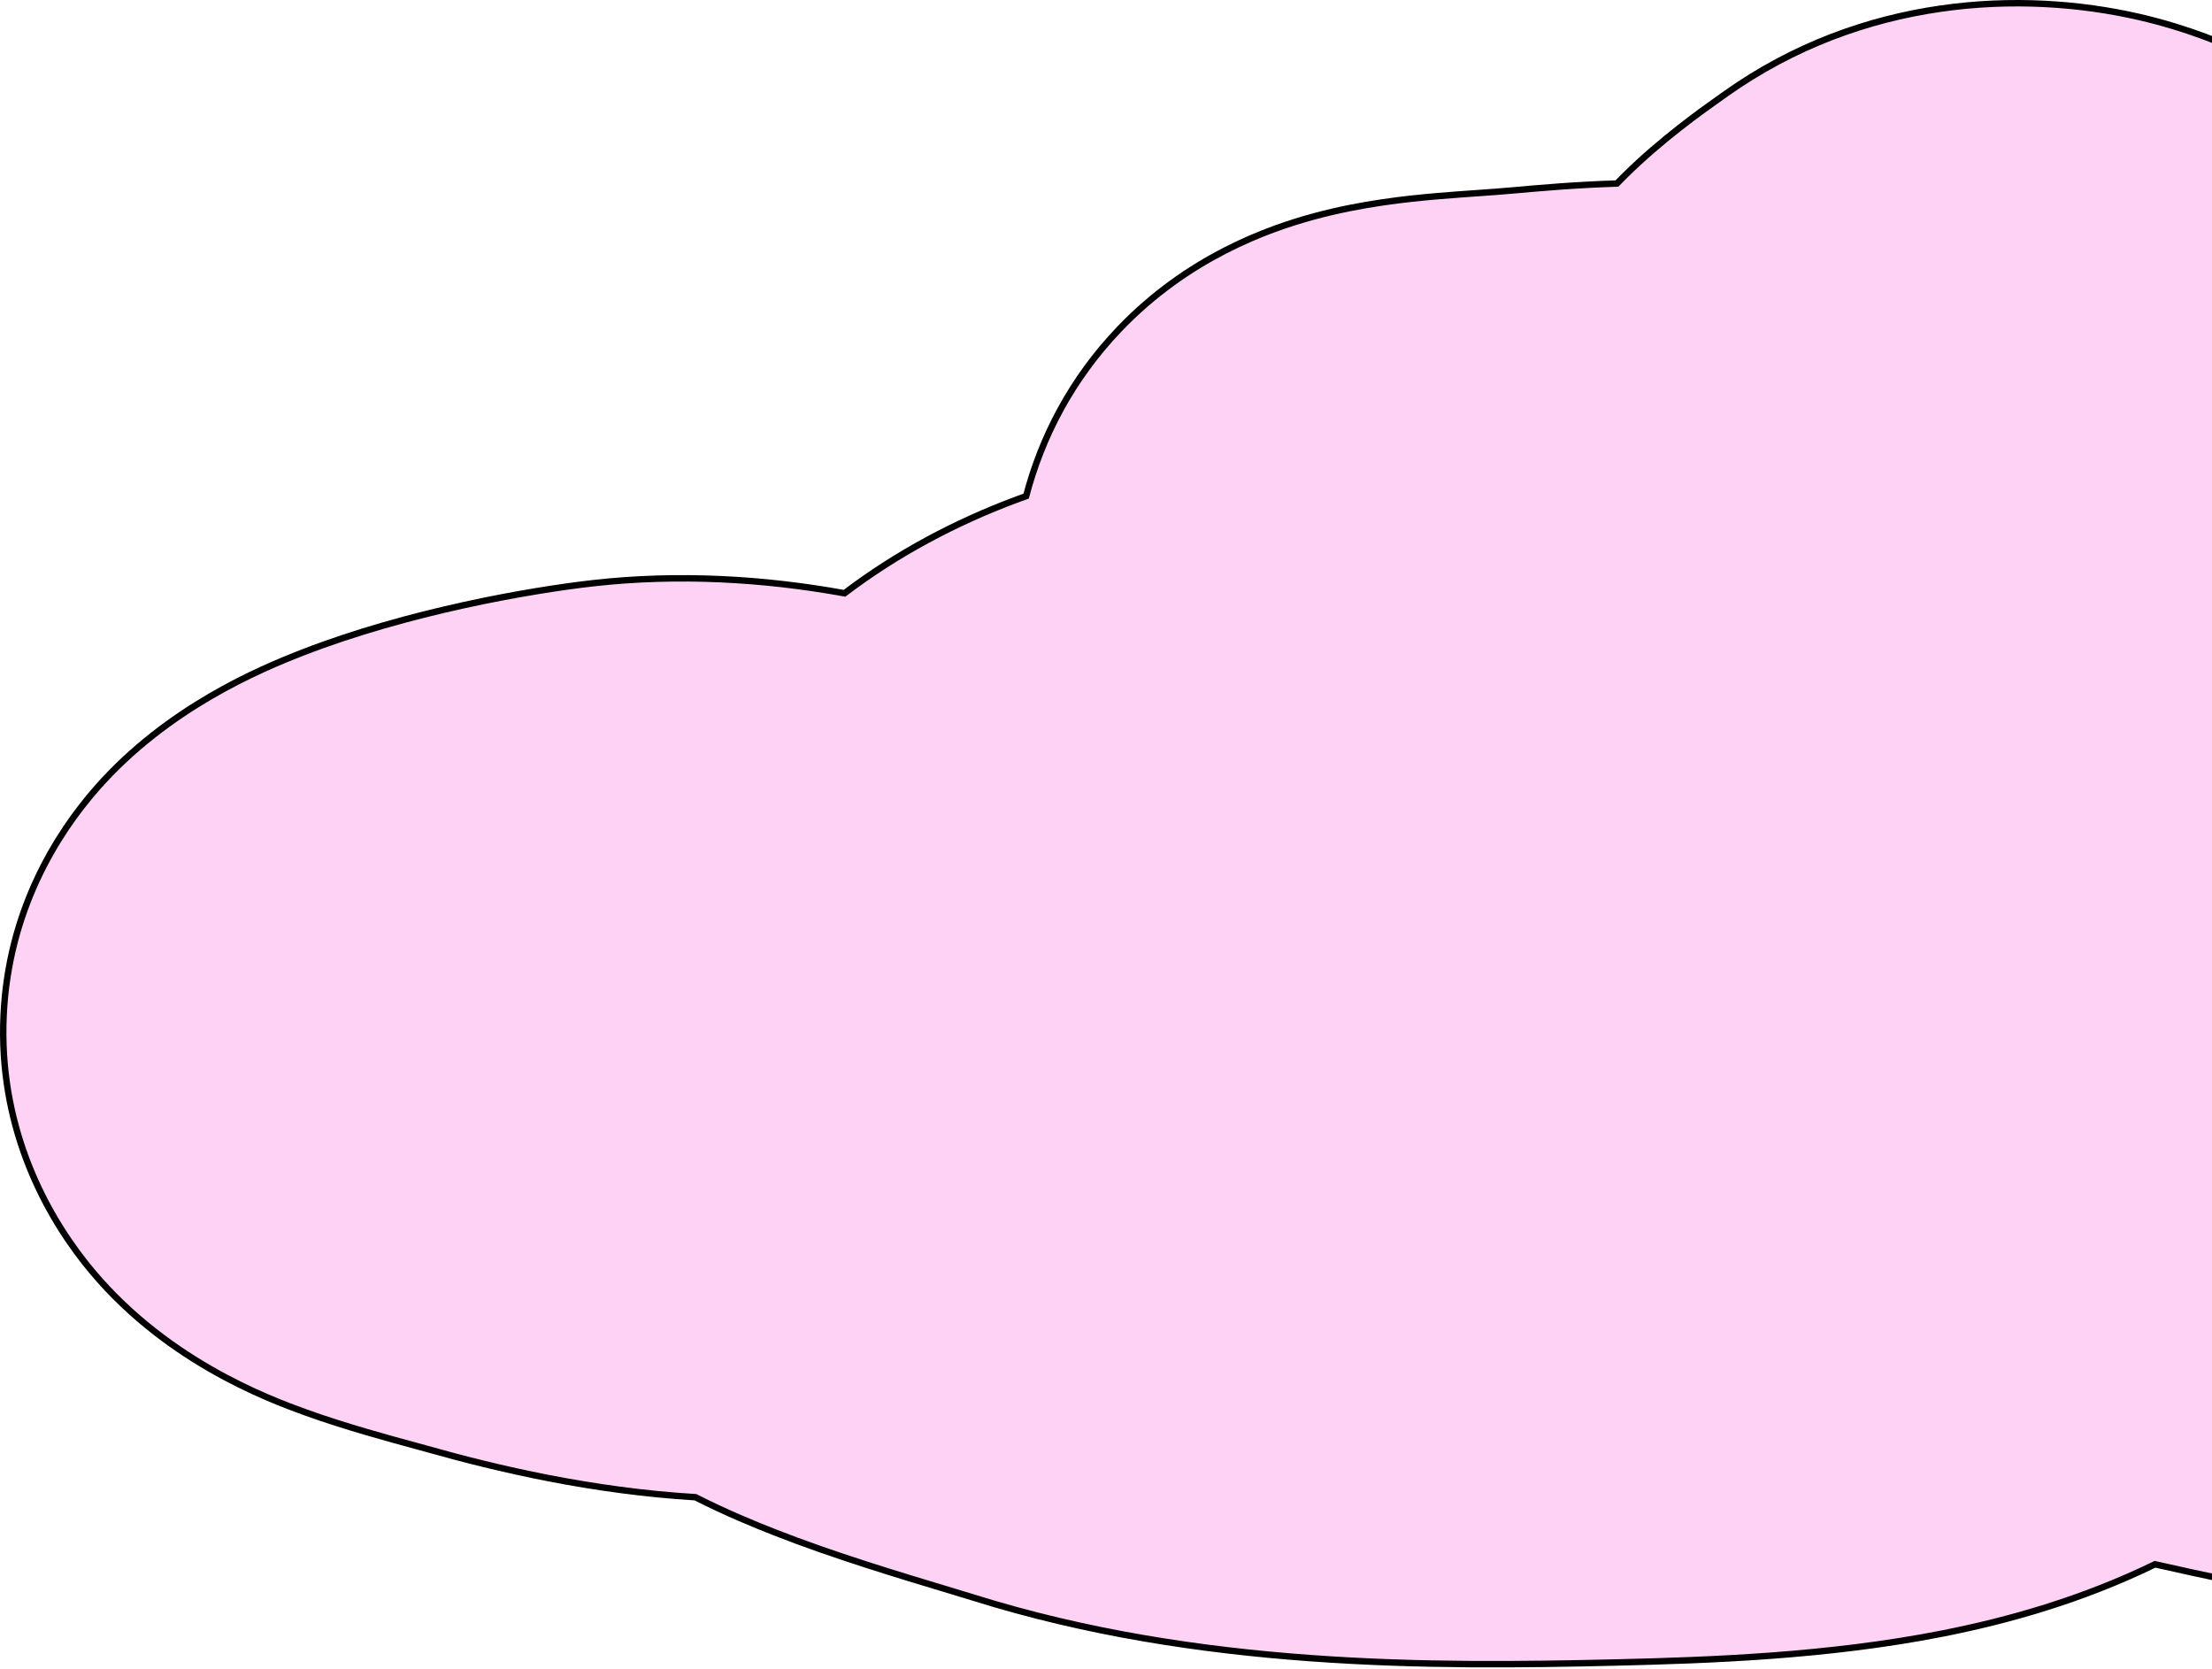
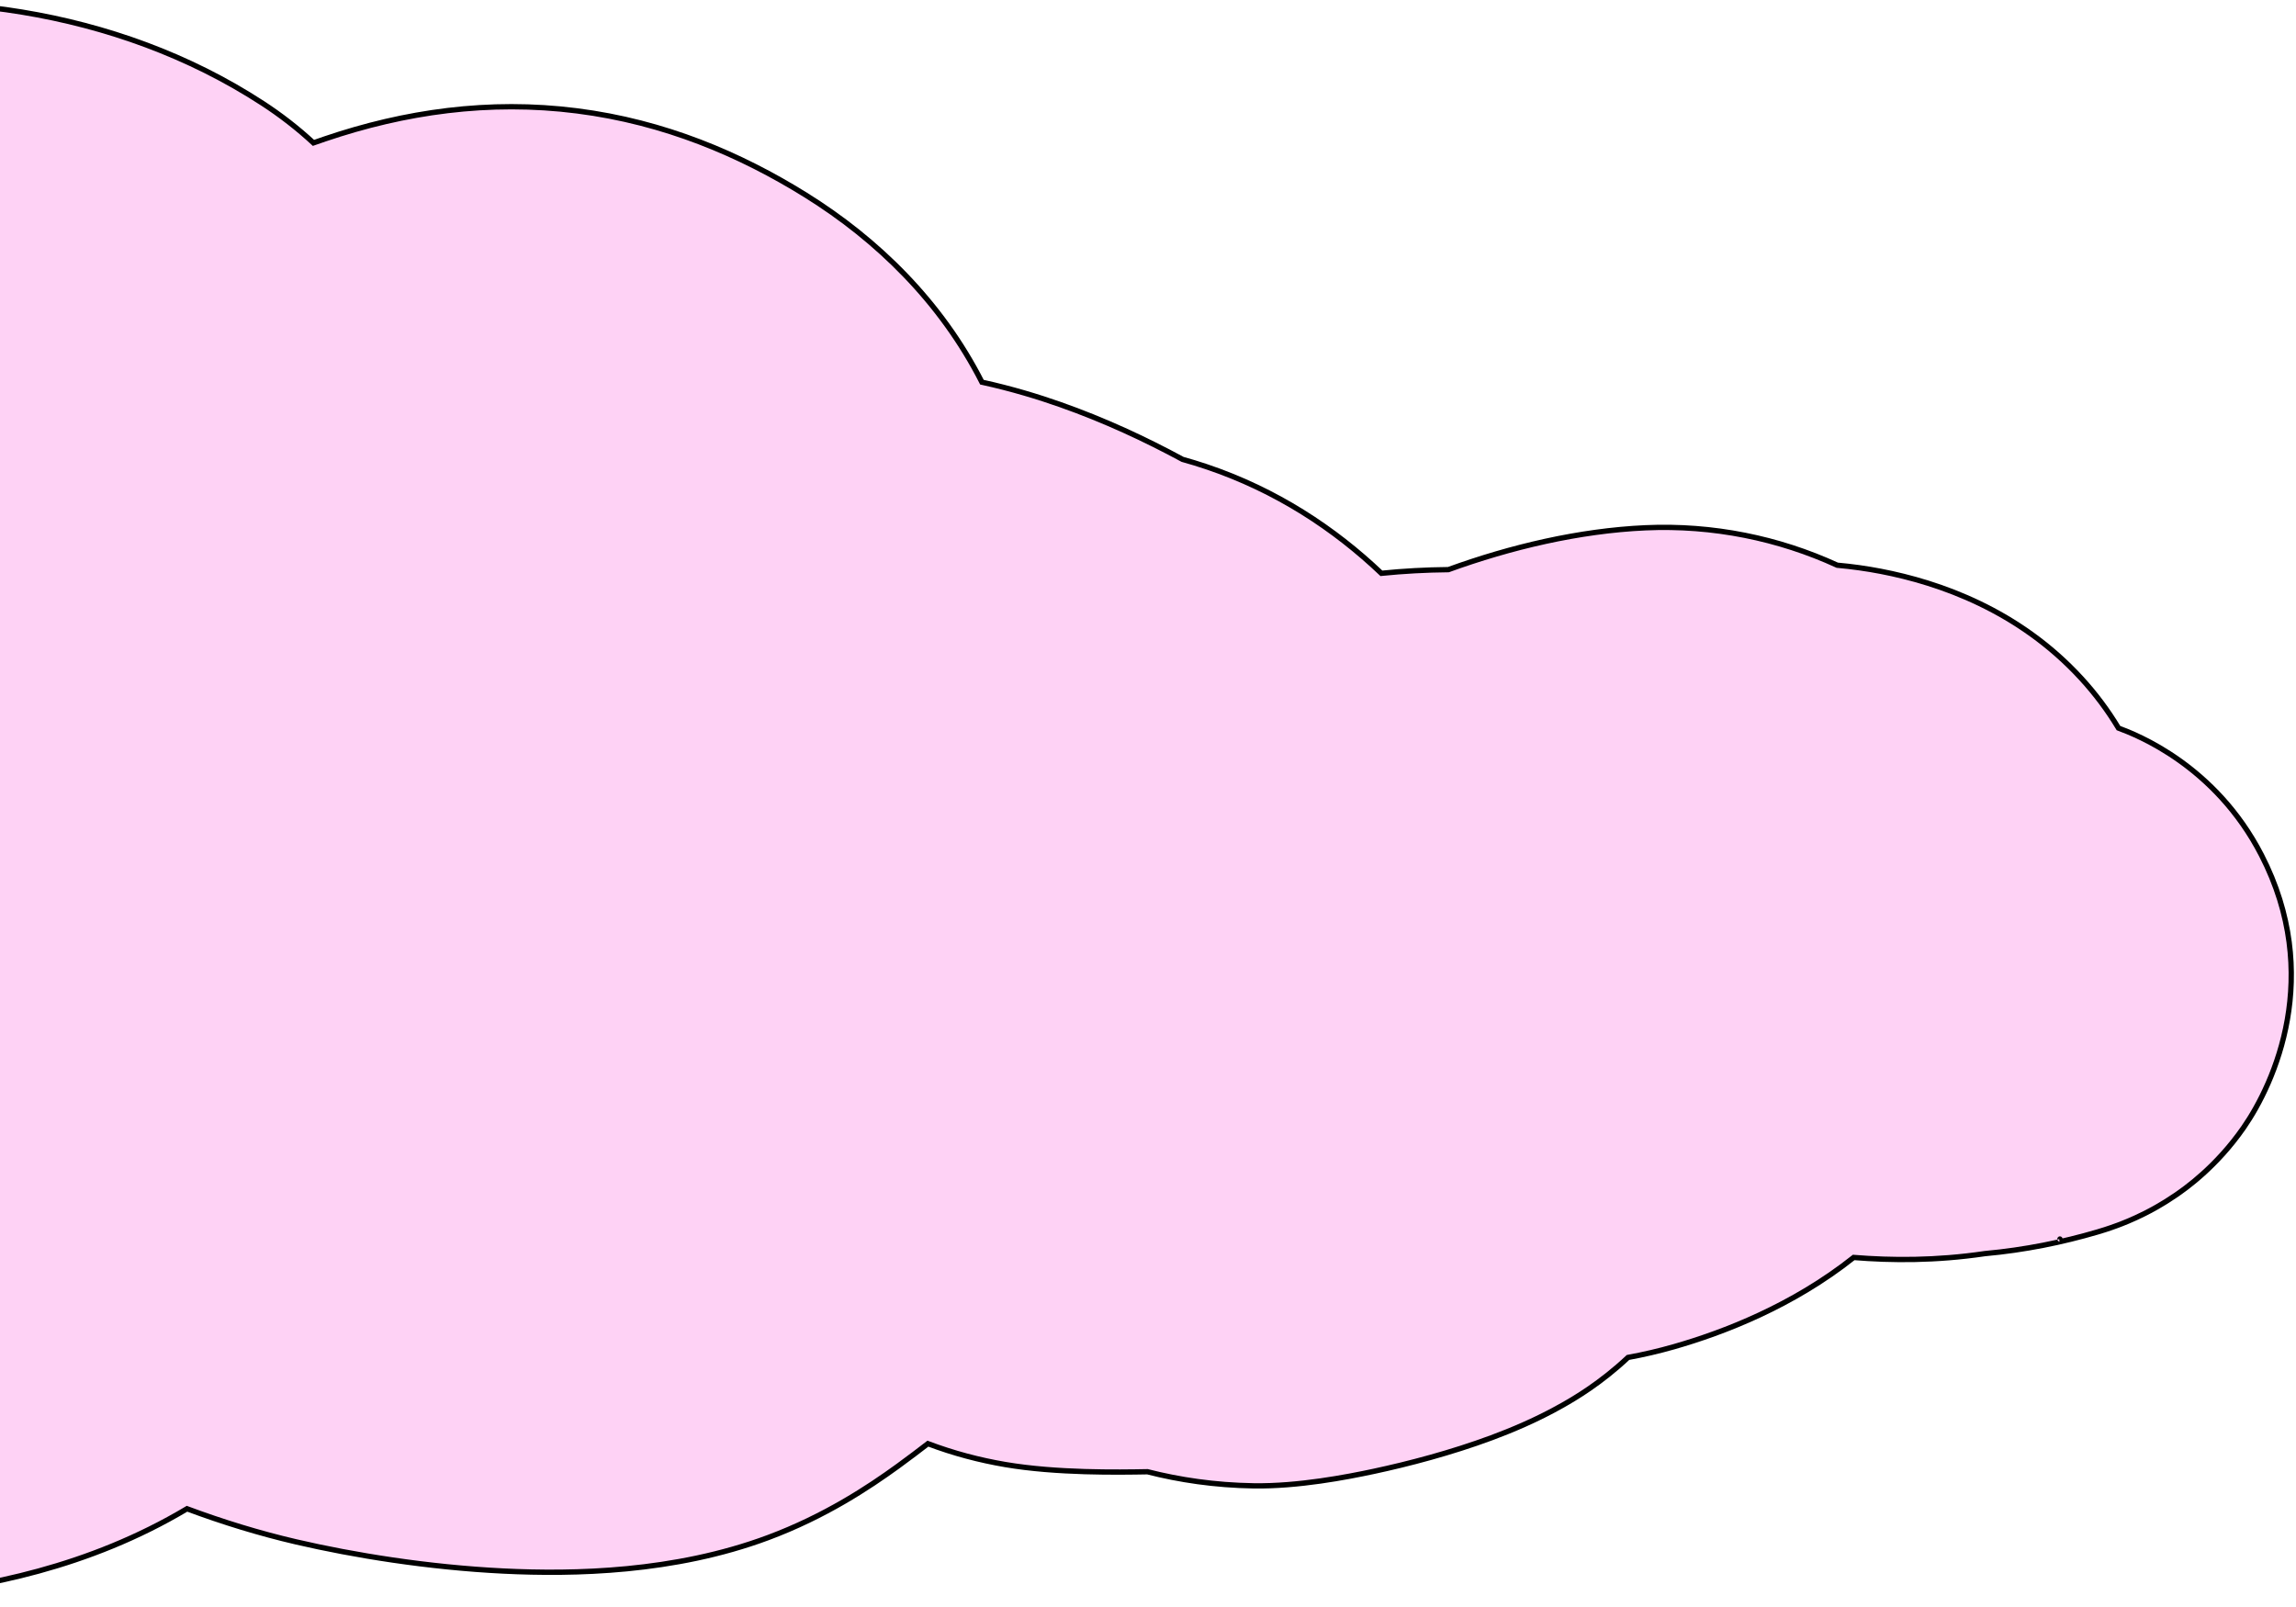
- <svg xmlns="http://www.w3.org/2000/svg" width="688" height="519" viewBox="0 0 688 519" fill="none">
-   <path fill-rule="evenodd" clip-rule="evenodd" d="M710.996 23.26C695.158 14.11 679.04 8.43 665.417 5.293C628.72 -3.158 579.373 -1.043 536.776 29.164C536.445 29.399 536.084 29.654 535.696 29.928C529.578 34.251 516.711 43.342 505.206 54.758C504.46 55.498 503.697 56.27 502.918 57.074C489.953 57.477 478.492 58.503 470.117 59.253L470.094 59.255C467.099 59.523 463.934 59.753 459.912 60.037L459.095 60.094C455.517 60.346 451.075 60.659 446.677 61.042C437.942 61.801 423.641 63.249 408.706 67.296C394.16 71.238 369.452 80.093 348.229 102.264C333.205 117.959 323.96 136.015 319.159 154.291C318.153 154.647 317.148 155.012 316.144 155.386C297.235 162.428 279.012 172.094 262.669 184.5C237.834 179.991 211.051 178.37 184.452 181.371C164.416 183.631 126.829 190.259 94.269 202.877C80.744 208.118 51.988 220.196 30.072 245.146C17.476 259.485 2.593 283.371 1.118 315.837C-0.391 349.041 12.816 375.431 26.477 392.718C50.23 422.775 83.428 435.019 95.074 439.235C107.244 443.641 121.851 447.599 129.104 449.564C130.586 449.966 131.762 450.284 132.546 450.506C154.893 456.83 184.138 463.654 216.305 465.605C226.191 470.625 234.891 474.141 240.974 476.535C259.031 483.642 280.287 490.032 293.932 494.133C297.491 495.203 300.532 496.117 302.864 496.848C372.808 518.767 445.702 518.361 502.727 516.999C531.505 516.312 568.432 515.049 604.134 508.007C624.477 503.995 647.474 497.561 670.28 486.462C678.009 488.229 685.163 489.752 691.503 491.101L692.789 491.375C734.769 500.313 784.859 502.651 836.214 483.089C837.228 482.702 838.33 482.281 839.509 481.826C851.133 486.15 862.158 489.585 871.961 492.058C933.151 507.493 997.793 508.531 1058.55 497.685C1073.29 495.053 1093.84 491.14 1114.33 485.246C1132.83 479.925 1161.32 470.302 1186.04 451.797C1215.71 429.586 1236.7 397.927 1243.07 360.004C1248.98 324.801 1240.75 293.652 1231 271.231C1212.25 228.136 1178.03 193.799 1148.03 173.014C1100.39 139.999 1038.01 131.716 1006.54 127.657C970.003 122.947 933.465 127.113 907.644 130.994C879.667 93.771 835.014 75.815 793.03 73.81C787.989 73.57 782.737 73.503 777.331 73.644C758.903 49.565 734.579 33.577 710.996 23.26Z" fill="#FED2F5" />
-   <path d="M710.996 23.26L710.496 24.126L710.544 24.154L710.595 24.177L710.996 23.26ZM665.417 5.293L665.193 6.268L665.417 5.293ZM536.776 29.164L537.355 29.979V29.979L536.776 29.164ZM535.696 29.928L535.119 29.111V29.111L535.696 29.928ZM505.206 54.758L505.911 55.468V55.468L505.206 54.758ZM502.918 57.074L502.949 58.074L503.355 58.061L503.637 57.77L502.918 57.074ZM470.117 59.253L470.207 60.249L470.207 60.249L470.117 59.253ZM470.094 59.255L470.005 58.259L470.005 58.259L470.094 59.255ZM459.912 60.037L459.982 61.034L459.982 61.034L459.912 60.037ZM459.095 60.094L459.165 61.092L459.165 61.092L459.095 60.094ZM446.677 61.042L446.591 60.045L446.677 61.042ZM408.706 67.296L408.967 68.261L408.706 67.296ZM348.229 102.264L347.507 101.572L348.229 102.264ZM319.159 154.291L319.492 155.234L319.992 155.058L320.126 154.545L319.159 154.291ZM316.144 155.386L315.795 154.448L316.144 155.386ZM262.669 184.5L262.49 185.484L262.923 185.563L263.273 185.297L262.669 184.5ZM184.452 181.371L184.564 182.364L184.452 181.371ZM94.269 202.877L93.908 201.945L94.269 202.877ZM30.072 245.146L29.32 244.486L30.072 245.146ZM1.118 315.837L0.119 315.792L1.118 315.837ZM26.477 392.718L27.262 392.098H27.262L26.477 392.718ZM95.074 439.235L95.415 438.295L95.074 439.235ZM129.104 449.564L129.365 448.599L129.104 449.564ZM132.546 450.506L132.818 449.544H132.818L132.546 450.506ZM216.305 465.605L216.758 464.713L216.573 464.62L216.366 464.607L216.305 465.605ZM240.974 476.535L241.341 475.605L240.974 476.535ZM293.932 494.133L293.644 495.091L293.932 494.133ZM302.864 496.848L303.163 495.894L302.864 496.848ZM502.727 516.999L502.703 515.999L502.727 516.999ZM604.134 508.007L603.94 507.026L604.134 508.007ZM670.28 486.462L670.503 485.488L670.159 485.409L669.843 485.563L670.28 486.462ZM691.503 491.101L691.711 490.123L691.503 491.101ZM692.789 491.375L692.998 490.397H692.998L692.789 491.375ZM836.214 483.089L836.57 484.023L836.214 483.089ZM839.509 481.826L839.857 480.888L839.502 480.756L839.148 480.893L839.509 481.826ZM871.961 492.058L871.716 493.027L871.961 492.058ZM1058.55 497.685L1058.37 496.701L1058.55 497.685ZM1114.33 485.246L1114.05 484.285L1114.33 485.246ZM1186.04 451.797L1186.64 452.597L1186.04 451.797ZM1243.07 360.004L1244.05 360.169V360.169L1243.07 360.004ZM1231 271.231L1231.91 270.833L1231 271.231ZM1148.03 173.014L1148.6 172.192L1148.03 173.014ZM1006.54 127.657L1006.66 126.666L1006.54 127.657ZM907.644 130.994L906.845 131.595L907.203 132.072L907.793 131.983L907.644 130.994ZM793.03 73.81L793.077 72.811L793.03 73.81ZM777.331 73.644L776.537 74.251L776.847 74.656L777.357 74.643L777.331 73.644ZM711.496 22.395C695.562 13.189 679.349 7.475 665.642 4.319L665.193 6.268C678.731 9.385 694.754 15.032 710.496 24.126L711.496 22.395ZM665.642 4.319C628.742 -4.179 579.084 -2.064 536.198 28.348L537.355 29.979C579.662 -0.022 628.698 -2.136 665.193 6.268L665.642 4.319ZM536.198 28.348C535.867 28.582 535.507 28.837 535.119 29.111L536.273 30.744C536.661 30.471 537.022 30.215 537.355 29.979L536.198 28.348ZM535.119 29.111C529 33.434 516.072 42.568 504.502 54.048L505.911 55.468C517.35 44.117 530.155 35.068 536.273 30.744L535.119 29.111ZM504.502 54.048C503.752 54.792 502.983 55.569 502.2 56.379L503.637 57.77C504.41 56.97 505.169 56.203 505.911 55.468L504.502 54.048ZM502.887 56.075C489.89 56.478 478.403 57.507 470.028 58.257L470.207 60.249C478.582 59.499 490.017 58.475 502.949 58.074L502.887 56.075ZM470.028 58.257L470.005 58.259L470.184 60.251L470.207 60.249L470.028 58.257ZM470.005 58.259C467.02 58.526 463.864 58.755 459.841 59.039L459.982 61.034C464.003 60.75 467.177 60.52 470.184 60.251L470.005 58.259ZM459.841 59.039L459.025 59.097L459.165 61.092L459.982 61.034L459.841 59.039ZM459.025 59.097C455.447 59.349 450.998 59.662 446.591 60.045L446.764 62.038C451.153 61.657 455.586 61.344 459.165 61.092L459.025 59.097ZM446.591 60.045C437.842 60.806 423.468 62.259 408.444 66.331L408.967 68.261C423.813 64.238 438.042 62.796 446.764 62.038L446.591 60.045ZM408.444 66.331C393.813 70.296 368.907 79.216 347.507 101.572L348.952 102.955C369.997 80.97 394.507 72.18 408.967 68.261L408.444 66.331ZM347.507 101.572C332.356 117.4 323.032 135.611 318.192 154.037L320.126 154.545C324.887 136.42 334.054 118.518 348.952 102.955L347.507 101.572ZM318.826 153.348C317.814 153.706 316.804 154.073 315.795 154.448L316.493 156.323C317.491 155.951 318.491 155.588 319.492 155.234L318.826 153.348ZM315.795 154.448C296.803 161.522 278.493 171.233 262.064 183.704L263.273 185.297C279.531 172.956 297.666 163.335 316.493 156.323L315.795 154.448ZM262.847 183.517C237.932 178.992 211.051 177.364 184.34 180.377L184.564 182.364C211.051 179.376 237.735 180.989 262.49 185.484L262.847 183.517ZM184.34 180.377C164.254 182.643 126.576 189.284 93.908 201.945L94.63 203.809C127.083 191.233 164.578 184.619 184.564 182.364L184.34 180.377ZM93.908 201.945C80.353 207.197 51.404 219.346 29.32 244.486L30.823 245.806C52.572 221.047 81.135 209.039 94.63 203.809L93.908 201.945ZM29.32 244.486C16.626 258.937 1.608 283.032 0.119 315.792L2.117 315.882C3.579 283.711 18.327 260.032 30.823 245.806L29.32 244.486ZM0.119 315.792C-1.403 349.297 11.925 375.916 25.693 393.338L27.262 392.098C13.707 374.945 0.622 348.785 2.117 315.882L0.119 315.792ZM25.693 393.338C49.633 423.632 83.068 435.952 94.734 440.176L95.415 438.295C83.789 434.086 50.828 421.919 27.262 392.098L25.693 393.338ZM94.734 440.176C106.949 444.598 121.596 448.566 128.842 450.529L129.365 448.599C122.107 446.632 107.54 442.685 95.415 438.295L94.734 440.176ZM128.842 450.529C130.328 450.931 131.496 451.248 132.274 451.468L132.818 449.544C132.027 449.32 130.845 449 129.365 448.599L128.842 450.529ZM132.274 451.468C154.656 457.803 183.978 464.646 216.245 466.603L216.366 464.607C184.298 462.662 155.129 455.858 132.818 449.544L132.274 451.468ZM215.853 466.497C225.781 471.538 234.515 475.067 240.608 477.466L241.341 475.605C235.267 473.214 226.602 469.712 216.758 464.713L215.853 466.497ZM240.608 477.466C258.71 484.591 280.006 490.992 293.644 495.091L294.22 493.176C280.568 489.072 259.352 482.694 241.341 475.605L240.608 477.466ZM293.644 495.091C297.205 496.162 300.24 497.074 302.565 497.802L303.163 495.894C300.824 495.161 297.777 494.245 294.22 493.176L293.644 495.091ZM302.565 497.802C372.683 519.775 445.727 519.36 502.75 517.999L502.703 515.999C445.678 517.361 372.934 517.758 303.163 495.894L302.565 497.802ZM502.75 517.999C531.529 517.312 568.533 516.048 604.327 508.988L603.94 507.026C568.332 514.05 531.481 515.312 502.703 515.999L502.75 517.999ZM604.327 508.988C624.727 504.965 647.812 498.508 670.718 487.362L669.843 485.563C647.136 496.613 624.227 503.025 603.94 507.026L604.327 508.988ZM670.057 487.437C677.794 489.206 684.956 490.73 691.295 492.079L691.711 490.123C685.371 488.774 678.224 487.253 670.503 485.488L670.057 487.437ZM691.295 492.079L692.581 492.353L692.998 490.397L691.711 490.123L691.295 492.079ZM692.581 492.353C734.682 501.317 784.979 503.676 836.57 484.023L835.858 482.154C784.738 501.627 734.857 499.309 692.998 490.397L692.581 492.353ZM836.57 484.023C837.585 483.636 838.688 483.215 839.869 482.759L839.148 480.893C837.971 481.348 836.871 481.768 835.858 482.154L836.57 484.023ZM839.16 482.763C850.814 487.099 861.874 490.545 871.716 493.027L872.206 491.088C862.441 488.625 851.451 485.202 839.857 480.888L839.16 482.763ZM871.716 493.027C933.055 508.5 997.841 509.538 1058.72 498.67L1058.37 496.701C997.745 507.524 933.247 506.486 872.206 491.088L871.716 493.027ZM1058.72 498.67C1073.48 496.036 1094.06 492.116 1114.61 486.207L1114.05 484.285C1093.61 490.164 1073.11 494.07 1058.37 496.701L1058.72 498.67ZM1114.61 486.207C1133.14 480.876 1161.78 471.213 1186.64 452.597L1185.44 450.996C1160.87 469.39 1132.52 478.973 1114.05 484.285L1114.61 486.207ZM1186.64 452.597C1216.5 430.247 1237.64 398.369 1244.05 360.169L1242.08 359.838C1235.76 397.485 1214.93 428.925 1185.44 450.996L1186.64 452.597ZM1244.05 360.169C1250 324.718 1241.72 293.368 1231.91 270.833L1230.08 271.63C1239.78 293.936 1247.95 324.884 1242.08 359.838L1244.05 360.169ZM1231.91 270.833C1213.08 227.524 1178.71 193.053 1148.6 172.192L1147.47 173.836C1177.35 194.546 1211.43 228.749 1230.08 271.63L1231.91 270.833ZM1148.6 172.192C1100.74 139.019 1038.12 130.721 1006.66 126.666L1006.41 128.649C1037.91 132.711 1100.05 140.978 1147.47 173.836L1148.6 172.192ZM1006.66 126.666C969.989 121.937 933.339 126.121 907.495 130.005L907.793 131.983C933.592 128.105 970.018 123.957 1006.41 128.649L1006.66 126.666ZM908.443 130.393C880.248 92.88 835.288 74.827 793.077 72.811L792.982 74.809C834.74 76.803 879.085 94.661 906.845 131.595L908.443 130.393ZM793.077 72.811C788.012 72.57 782.735 72.503 777.305 72.644L777.357 74.643C782.738 74.503 787.965 74.57 792.982 74.809L793.077 72.811ZM778.126 73.036C759.569 48.789 735.091 32.709 711.397 22.344L710.595 24.177C734.068 34.444 758.238 50.341 776.537 74.251L778.126 73.036Z" fill="black" />
+ <svg xmlns="http://www.w3.org/2000/svg" width="866" height="606" viewBox="0 0 866 606" fill="none">
+   <path fill-rule="evenodd" clip-rule="evenodd" d="M-206.111 79.75C-197.548 68.804 -187.807 59.604 -177.759 52.065C-169.745 46.051 -161.351 40.919 -152.73 36.562C-134.129 21.05 -111.257 10.385 -85.321 5.55C-26.052 -5.497 43.467 2.798 99.025 38.959C105.775 43.352 112.219 48.332 118.23 53.898C119.715 53.375 121.169 52.873 122.589 52.391C152.537 42.229 184.356 37.588 217.619 41.824C250.678 46.034 279.283 58.264 303.911 73.586C330.865 90.354 354.935 113.836 370.361 144.166C381.772 146.658 391.793 149.757 399.889 152.606C416.581 158.481 432.218 165.796 446.046 173.293C448.999 174.109 451.942 175.008 454.872 175.992C481.408 184.898 503.38 199.468 521.03 216.265C529.389 215.419 537.844 214.963 546.301 214.882C569.781 206.346 595.651 200.219 620.616 199.095C646.091 197.949 670.887 203.069 692.97 213.214C698.563 213.714 704.044 214.485 709.369 215.512C731.603 219.797 761.457 230.196 785.032 255.913C790.352 261.716 795.04 267.998 799.044 274.654C805.788 277.159 835.494 288.623 852.973 322.563C876.307 367.874 857.917 408.503 846.262 425.324C835.896 440.283 824.029 448.514 820.539 450.904C815.488 454.363 811.163 456.636 808.85 457.798C804.148 460.16 800.264 461.637 798.717 462.214C795.208 463.524 792.276 464.395 791.136 464.73C777.999 468.594 763.759 471.529 748.645 472.894C730.042 475.634 713.454 475.507 699.168 474.346C676.168 492.617 650.133 502.656 631.37 508.021C625.63 509.662 619.848 511.006 614.048 512.064C603.739 521.761 593.955 527.484 589.355 530.092C579.653 535.593 570.057 539.575 562.581 542.354C547.4 547.998 531.307 552.216 518.234 555.013C507.973 557.208 489.563 560.762 472.843 560.495C458.084 560.259 444.76 558.233 432.804 555.177C421.798 555.382 398.461 555.746 379.184 552.462C369.464 550.807 359.66 548.242 349.991 544.577C346.929 546.933 342.817 550.081 338.621 553.122C327.722 561.021 311.22 572.002 289.693 580.027C254.319 593.214 216.406 593.937 189.982 592.642C161.273 591.235 133.323 586.666 111.646 581.623C97.823 578.407 84.014 574.16 70.538 569.137C33.42 591.295 -5.981 598.78 -36.617 601.799C-64.502 604.547 -94.23 604.155 -115.867 603.87C-120.284 603.812 -124.364 603.758 -128.022 603.736C-161.466 603.538 -200.931 599.852 -233.503 596.81C-249.165 595.347 -263.234 594.033 -274.272 593.327C-275.527 593.247 -276.824 593.165 -278.158 593.081C-299.005 591.769 -329.196 589.869 -358.146 583.288C-376.005 579.228 -396.558 572.759 -417.01 561.707C-444.331 564.894 -478.261 568.613 -508.803 568.613C-509.325 568.613 -509.88 568.614 -510.468 568.614C-523.343 568.625 -551.692 568.647 -579.051 564.315C-593.132 562.085 -613.24 557.818 -633.127 548.229C-652.122 539.07 -685.399 517.82 -699.448 474.626C-704.976 457.629 -704.994 441.474 -704.999 437.345C-704.999 437.227 -704.999 437.119 -705 437.021C-705.019 429.003 -704.437 419.131 -702.567 408.59C-700.975 399.615 -697.095 381.936 -685.987 363.854C-674.673 345.436 -647.789 315.591 -602.68 312.192C-602.521 310.529 -602.326 308.853 -602.095 307.165C-596.442 265.866 -571.585 239.105 -554.73 225.27C-530.931 205.736 -501.97 193.985 -475.077 188.04C-453.348 174.797 -431.923 171.26 -424.473 170.051C-422.314 169.701 -420.159 169.392 -418.016 169.121C-412.624 163.69 -406.957 158.973 -401.194 154.886C-379.07 112.193 -340.021 90.026 -306.554 80.876C-271.821 71.379 -236.267 73.106 -206.111 79.75ZM776.962 467.392C776.953 467.394 776.853 467.411 776.675 467.438C776.881 467.404 776.972 467.39 776.962 467.392Z" fill="#FED2F5" />
+   <path d="M-177.759 52.065L-178.359 51.265L-177.759 52.065ZM-206.111 79.75L-206.326 80.727L-205.711 80.862L-205.323 80.367L-206.111 79.75ZM-152.73 36.562L-152.279 37.455L-152.177 37.403L-152.089 37.33L-152.73 36.562ZM-85.321 5.55L-85.504 4.567V4.567L-85.321 5.55ZM99.025 38.959L98.48 39.797L99.025 38.959ZM118.23 53.898L117.551 54.632L117.994 55.042L118.563 54.842L118.23 53.898ZM122.589 52.391L122.268 51.444V51.444L122.589 52.391ZM217.619 41.824L217.493 42.816L217.619 41.824ZM303.911 73.586L304.44 72.737L303.911 73.586ZM370.361 144.166L369.47 144.619L369.684 145.042L370.148 145.143L370.361 144.166ZM399.889 152.606L400.221 151.663L399.889 152.606ZM446.046 173.293L445.569 174.172L445.67 174.226L445.779 174.256L446.046 173.293ZM454.872 175.992L455.19 175.044L454.872 175.992ZM521.03 216.265L520.341 216.989L520.674 217.306L521.131 217.26L521.03 216.265ZM546.301 214.882L546.311 215.882L546.482 215.88L546.643 215.822L546.301 214.882ZM620.616 199.095L620.571 198.096L620.616 199.095ZM692.97 213.214L692.552 214.122L692.709 214.194L692.881 214.21L692.97 213.214ZM709.369 215.512L709.18 216.493L709.369 215.512ZM785.032 255.913L785.77 255.237L785.032 255.913ZM799.044 274.654L798.187 275.169L798.367 275.469L798.696 275.591L799.044 274.654ZM852.973 322.563L853.862 322.105L852.973 322.563ZM846.262 425.324L847.084 425.893L846.262 425.324ZM820.539 450.904L819.974 450.079L820.539 450.904ZM808.85 457.798L809.299 458.692L808.85 457.798ZM798.717 462.214L799.067 463.151H799.067L798.717 462.214ZM791.136 464.73L791.418 465.69L791.136 464.73ZM748.645 472.894L748.555 471.898L748.527 471.9L748.499 471.905L748.645 472.894ZM699.168 474.346L699.249 473.349L698.855 473.317L698.546 473.563L699.168 474.346ZM631.37 508.021L631.095 507.059L631.37 508.021ZM614.048 512.064L613.868 511.08L613.578 511.133L613.363 511.336L614.048 512.064ZM589.355 530.092L588.862 529.222L589.355 530.092ZM562.581 542.354L562.233 541.417L562.581 542.354ZM518.234 555.013L518.443 555.991L518.234 555.013ZM472.843 560.495L472.827 561.495L472.843 560.495ZM432.804 555.177L433.052 554.208L432.921 554.175L432.785 554.177L432.804 555.177ZM379.184 552.462L379.352 551.477L379.184 552.462ZM349.991 544.577L350.346 543.642L349.824 543.444L349.382 543.784L349.991 544.577ZM338.621 553.122L339.208 553.932L338.621 553.122ZM289.693 580.027L289.344 579.09L289.693 580.027ZM189.982 592.642L189.933 593.641L189.982 592.642ZM111.646 581.623L111.872 580.649L111.646 581.623ZM70.538 569.137L70.887 568.2L70.437 568.033L70.025 568.279L70.538 569.137ZM-36.617 601.799L-36.519 602.794L-36.617 601.799ZM-115.867 603.87L-115.88 604.87L-115.867 603.87ZM-128.022 603.736L-128.016 602.736L-128.022 603.736ZM-233.503 596.81L-233.596 597.805L-233.503 596.81ZM-274.272 593.327L-274.209 592.329H-274.209L-274.272 593.327ZM-278.158 593.081L-278.221 594.079L-278.158 593.081ZM-358.146 583.288L-357.924 582.312L-358.146 583.288ZM-417.01 561.707L-416.535 560.827L-416.812 560.677L-417.126 560.714L-417.01 561.707ZM-510.468 568.614L-510.468 567.614H-510.468L-510.468 568.614ZM-579.051 564.315L-579.208 565.303L-579.051 564.315ZM-633.127 548.229L-632.692 547.329L-633.127 548.229ZM-699.448 474.626L-698.497 474.316H-698.497L-699.448 474.626ZM-704.999 437.345L-703.999 437.344L-704.999 437.345ZM-705 437.021L-706 437.024L-706 437.024L-705 437.021ZM-702.567 408.59L-701.583 408.764H-701.583L-702.567 408.59ZM-685.987 363.854L-686.839 363.331L-685.987 363.854ZM-602.68 312.192L-602.605 313.189L-601.765 313.126L-601.685 312.287L-602.68 312.192ZM-602.095 307.165L-603.086 307.029L-602.095 307.165ZM-554.73 225.27L-554.095 226.043L-554.73 225.27ZM-475.077 188.04L-474.862 189.016L-474.699 188.98L-474.557 188.894L-475.077 188.04ZM-424.473 170.051L-424.633 169.064L-424.473 170.051ZM-418.016 169.121L-417.89 170.113L-417.549 170.07L-417.306 169.825L-418.016 169.121ZM-401.194 154.886L-400.616 155.702L-400.418 155.561L-400.306 155.346L-401.194 154.886ZM-306.554 80.876L-306.29 81.841L-306.554 80.876ZM776.962 467.392L776.737 466.418L776.735 466.418L776.962 467.392ZM776.675 467.438L776.512 466.451L776.823 468.427L776.675 467.438ZM-178.359 51.265C-188.47 58.852 -198.277 68.112 -206.899 79.134L-205.323 80.367C-196.82 69.495 -187.143 60.356 -177.159 52.864L-178.359 51.265ZM-153.181 35.67C-161.851 40.051 -170.296 45.214 -178.359 51.265L-177.159 52.864C-169.195 46.888 -160.851 41.787 -152.279 37.455L-153.181 35.67ZM-85.504 4.567C-111.599 9.431 -134.63 20.166 -153.37 35.794L-152.089 37.33C-133.628 21.934 -110.916 11.338 -85.138 6.533L-85.504 4.567ZM99.57 38.121C43.758 1.795 -26.032 -6.518 -85.504 4.567L-85.138 6.533C-26.072 -4.476 43.175 3.802 98.48 39.797L99.57 38.121ZM118.91 53.165C112.856 47.558 106.366 42.544 99.57 38.121L98.48 39.797C105.184 44.16 111.583 49.105 117.551 54.632L118.91 53.165ZM122.268 51.444C120.844 51.927 119.386 52.431 117.898 52.955L118.563 54.842C120.043 54.32 121.494 53.819 122.911 53.338L122.268 51.444ZM217.745 40.832C184.307 36.573 152.333 41.242 122.268 51.444L122.911 53.338C152.74 43.216 184.405 38.602 217.493 42.816L217.745 40.832ZM304.44 72.737C279.718 57.357 250.978 45.064 217.745 40.832L217.493 42.816C250.378 47.004 278.847 59.171 303.383 74.435L304.44 72.737ZM371.252 143.713C355.729 113.192 331.519 89.583 304.44 72.737L303.383 74.435C330.211 91.125 354.141 114.48 369.47 144.619L371.252 143.713ZM400.221 151.663C392.096 148.803 382.034 145.692 370.574 143.189L370.148 145.143C381.51 147.624 391.49 150.711 399.557 153.55L400.221 151.663ZM446.523 172.413C432.658 164.897 416.972 157.559 400.221 151.663L399.557 153.55C416.189 159.404 431.778 166.695 445.569 174.172L446.523 172.413ZM455.19 175.044C452.243 174.055 449.283 173.15 446.312 172.329L445.779 174.256C448.715 175.068 451.64 175.962 454.553 176.94L455.19 175.044ZM521.72 215.541C503.979 198.657 481.883 184.003 455.19 175.044L454.553 176.94C480.933 185.794 502.782 200.279 520.341 216.989L521.72 215.541ZM546.292 213.882C537.805 213.963 529.32 214.421 520.929 215.27L521.131 217.26C529.458 216.417 537.883 215.962 546.311 215.882L546.292 213.882ZM620.571 198.096C595.482 199.226 569.51 205.381 545.959 213.942L546.643 215.822C570.052 207.312 595.821 201.212 620.661 200.094L620.571 198.096ZM693.387 212.305C671.163 202.096 646.208 196.942 620.571 198.096L620.661 200.094C645.973 198.955 670.611 204.043 692.552 214.122L693.387 212.305ZM709.558 214.53C704.2 213.497 698.685 212.721 693.059 212.218L692.881 214.21C698.441 214.707 703.889 215.474 709.18 216.493L709.558 214.53ZM785.77 255.237C761.996 229.305 731.912 218.838 709.558 214.53L709.18 216.493C731.295 220.756 760.917 231.087 784.295 256.589L785.77 255.237ZM799.901 274.138C795.863 267.425 791.134 261.089 785.77 255.237L784.295 256.589C789.569 262.342 794.218 268.571 798.187 275.169L799.901 274.138ZM853.862 322.105C836.208 287.825 806.205 276.247 799.392 273.716L798.696 275.591C805.371 278.071 834.78 289.42 852.083 323.02L853.862 322.105ZM847.084 425.893C858.845 408.919 877.436 367.881 853.862 322.105L852.083 323.02C875.179 367.868 856.988 408.087 845.44 424.754L847.084 425.893ZM821.104 451.729C824.63 449.314 836.615 441.001 847.084 425.893L845.44 424.754C835.177 439.565 823.427 447.714 819.974 450.079L821.104 451.729ZM809.299 458.692C811.635 457.518 816.003 455.222 821.104 451.729L819.974 450.079C814.973 453.504 810.691 455.754 808.402 456.904L809.299 458.692ZM799.067 463.151C800.629 462.568 804.551 461.076 809.299 458.692L808.402 456.904C803.745 459.243 799.9 460.706 798.367 461.278L799.067 463.151ZM791.418 465.69C792.567 465.352 795.525 464.473 799.067 463.151L798.368 461.278C794.891 462.575 791.986 463.438 790.854 463.771L791.418 465.69ZM748.735 473.89C763.921 472.519 778.226 469.57 791.418 465.69L790.854 463.771C777.773 467.618 763.597 470.54 748.555 471.898L748.735 473.89ZM699.087 475.343C713.431 476.508 730.097 476.637 748.791 473.883L748.499 471.905C729.987 474.632 713.477 474.506 699.249 473.349L699.087 475.343ZM631.645 508.982C650.479 503.597 676.65 493.512 699.79 475.129L698.546 473.563C675.686 491.723 649.788 501.715 631.095 507.059L631.645 508.982ZM614.227 513.048C620.059 511.984 625.873 510.632 631.645 508.982L631.095 507.059C625.387 508.691 619.637 510.028 613.868 511.08L614.227 513.048ZM589.848 530.962C594.475 528.339 604.339 522.57 614.733 512.793L613.363 511.336C603.139 520.952 593.435 526.629 588.862 529.222L589.848 530.962ZM562.93 543.292C570.434 540.502 580.083 536.499 589.848 530.962L588.862 529.222C579.222 534.687 569.68 538.648 562.233 541.417L562.93 543.292ZM518.443 555.991C531.548 553.187 547.691 548.957 562.93 543.292L562.233 541.417C547.11 547.039 531.066 551.245 518.025 554.035L518.443 555.991ZM472.827 561.495C489.669 561.764 508.176 558.188 518.443 555.991L518.025 554.035C507.77 556.229 489.456 559.76 472.859 559.495L472.827 561.495ZM432.556 556.146C444.583 559.22 457.985 561.258 472.827 561.495L472.859 559.495C458.183 559.26 444.937 557.246 433.052 554.208L432.556 556.146ZM379.016 553.448C398.399 556.75 421.828 556.381 432.823 556.177L432.785 554.177C421.768 554.382 398.522 554.742 379.352 551.477L379.016 553.448ZM349.637 545.512C359.371 549.202 369.237 551.782 379.016 553.448L379.352 551.477C369.69 549.831 359.95 547.283 350.346 543.642L349.637 545.512ZM339.208 553.932C343.417 550.882 347.538 547.726 350.601 545.369L349.382 543.784C346.32 546.14 342.218 549.281 338.034 552.312L339.208 553.932ZM290.043 580.964C311.69 572.894 328.276 561.854 339.208 553.932L338.034 552.312C327.168 560.187 310.75 571.11 289.344 579.09L290.043 580.964ZM189.933 593.641C216.404 594.938 254.479 594.221 290.043 580.964L289.344 579.09C254.16 592.206 216.408 592.936 190.031 591.643L189.933 593.641ZM111.419 582.597C133.145 587.652 161.155 592.231 189.933 593.641L190.031 591.643C161.39 590.24 133.5 585.681 111.872 580.649L111.419 582.597ZM70.189 570.074C83.701 575.11 97.551 579.37 111.419 582.597L111.872 580.649C98.095 577.443 84.328 573.209 70.887 568.2L70.189 570.074ZM-36.519 602.794C-5.813 599.768 33.754 592.261 71.05 569.996L70.025 568.279C33.087 590.33 -6.149 597.792 -36.715 600.804L-36.519 602.794ZM-115.88 604.87C-94.251 605.155 -64.468 605.548 -36.519 602.794L-36.715 600.804C-64.536 603.545 -94.209 603.155 -115.854 602.87L-115.88 604.87ZM-128.028 604.736C-124.374 604.758 -120.298 604.812 -115.88 604.87L-115.854 602.87C-120.27 602.812 -124.353 602.758 -128.016 602.736L-128.028 604.736ZM-233.596 597.805C-201.035 600.847 -161.523 604.538 -128.028 604.736L-128.016 602.736C-161.408 602.538 -200.827 598.857 -233.41 595.814L-233.596 597.805ZM-274.336 594.325C-263.316 595.03 -249.264 596.342 -233.596 597.805L-233.41 595.814C-249.067 594.352 -263.152 593.036 -274.209 592.329L-274.336 594.325ZM-278.221 594.079C-276.886 594.163 -275.591 594.245 -274.336 594.325L-274.209 592.329C-275.464 592.249 -276.761 592.167 -278.095 592.083L-278.221 594.079ZM-358.368 584.263C-329.328 590.865 -299.06 592.768 -278.221 594.079L-278.095 592.083C-298.95 590.771 -329.064 588.873 -357.924 582.312L-358.368 584.263ZM-417.486 562.587C-396.932 573.693 -376.287 580.189 -358.368 584.263L-357.924 582.312C-375.723 578.266 -396.185 571.824 -416.535 560.827L-417.486 562.587ZM-508.803 569.613C-478.195 569.613 -444.211 565.887 -416.894 562.7L-417.126 560.714C-444.451 563.902 -478.326 567.613 -508.803 567.613V569.613ZM-510.467 569.614C-509.879 569.614 -509.324 569.613 -508.803 569.613V567.613C-509.325 567.613 -509.881 567.614 -510.468 567.614L-510.467 569.614ZM-579.208 565.303C-551.761 569.648 -523.34 569.625 -510.467 569.614L-510.468 567.614C-523.347 567.625 -551.623 567.645 -578.895 563.327L-579.208 565.303ZM-633.561 549.13C-613.549 558.78 -593.332 563.066 -579.208 565.303L-578.895 563.327C-592.932 561.105 -612.931 556.857 -632.692 547.329L-633.561 549.13ZM-700.399 474.935C-686.229 518.502 -652.669 539.917 -633.561 549.13L-632.692 547.329C-651.575 538.224 -684.569 517.139 -698.497 474.316L-700.399 474.935ZM-705.999 437.346C-705.994 441.495 -705.978 457.782 -700.399 474.935L-698.497 474.316C-703.974 457.477 -703.994 441.453 -703.999 437.344L-705.999 437.346ZM-706 437.024C-705.999 437.121 -705.999 437.228 -705.999 437.346L-703.999 437.344C-703.999 437.226 -703.999 437.117 -704 437.019L-706 437.024ZM-703.552 408.415C-705.434 419.025 -706.019 428.957 -706 437.024L-704 437.019C-704.019 429.049 -703.44 419.237 -701.583 408.764L-703.552 408.415ZM-686.839 363.331C-698.041 381.567 -701.95 399.386 -703.552 408.415L-701.583 408.764C-700 399.844 -696.148 382.306 -685.135 364.378L-686.839 363.331ZM-602.755 311.195C-648.306 314.627 -675.433 344.763 -686.839 363.331L-685.135 364.378C-673.912 346.109 -647.272 316.555 -602.605 313.189L-602.755 311.195ZM-603.086 307.029C-603.319 308.731 -603.515 310.42 -603.675 312.096L-601.685 312.287C-601.527 310.638 -601.334 308.975 -601.105 307.3L-603.086 307.029ZM-555.364 224.498C-572.321 238.416 -597.385 265.382 -603.086 307.029L-601.105 307.3C-595.499 266.35 -570.849 239.795 -554.095 226.043L-555.364 224.498ZM-475.293 187.064C-502.299 193.034 -531.415 204.84 -555.364 224.498L-554.095 226.043C-530.447 206.633 -501.641 194.937 -474.862 189.016L-475.293 187.064ZM-424.633 169.064C-432.112 170.277 -453.697 173.838 -475.598 187.186L-474.557 188.894C-453 175.755 -431.735 172.242 -424.313 171.039L-424.633 169.064ZM-418.141 168.129C-420.296 168.401 -422.462 168.712 -424.633 169.064L-424.313 171.039C-422.166 170.69 -420.023 170.383 -417.89 170.113L-418.141 168.129ZM-401.773 154.07C-407.58 158.188 -413.291 162.942 -418.725 168.416L-417.306 169.825C-411.958 164.438 -406.335 159.758 -400.616 155.702L-401.773 154.07ZM-306.818 79.911C-340.47 89.112 -379.794 111.417 -402.082 154.426L-400.306 155.346C-378.346 112.969 -339.572 90.94 -306.29 81.841L-306.818 79.911ZM-205.896 78.774C-236.168 72.104 -271.892 70.362 -306.818 79.911L-306.29 81.841C-271.75 72.397 -236.366 74.109 -206.326 80.727L-205.896 78.774ZM776.735 466.418C776.756 466.414 776.772 466.411 776.772 466.411C776.776 466.41 776.779 466.409 776.779 466.409C776.78 466.409 776.778 466.409 776.773 466.41C776.763 466.412 776.747 466.415 776.725 466.418C776.68 466.425 776.614 466.436 776.527 466.449L776.823 468.427C776.971 468.404 777.129 468.38 777.189 468.366L776.735 466.418ZM776.837 468.424C776.939 468.408 777.01 468.396 777.053 468.389C777.076 468.386 777.088 468.384 777.092 468.384C777.098 468.383 777.088 468.384 777.074 468.386C777.07 468.386 777.058 468.388 777.043 468.389C777.036 468.389 777.021 468.391 777.003 468.391C776.996 468.392 776.941 468.394 776.873 468.388C776.857 468.387 776.737 468.378 776.597 468.323C776.537 468.299 776.344 468.219 776.183 468.018C775.964 467.745 775.903 467.377 776.025 467.046C776.115 466.801 776.275 466.664 776.326 466.622C776.394 466.565 776.455 466.53 776.486 466.513C776.548 466.479 776.601 466.46 776.619 466.453C776.662 466.437 776.696 466.428 776.705 466.426C776.719 466.422 776.731 466.419 776.737 466.418L777.188 468.367C777.194 468.365 777.206 468.362 777.22 468.358C777.229 468.356 777.264 468.347 777.307 468.331C777.325 468.325 777.377 468.305 777.44 468.271C777.471 468.254 777.532 468.219 777.6 468.163C777.651 468.121 777.811 467.983 777.901 467.738C778.023 467.407 777.961 467.039 777.743 466.767C777.582 466.565 777.389 466.485 777.328 466.461C777.188 466.406 777.069 466.398 777.053 466.396C776.984 466.39 776.93 466.393 776.923 466.393C776.904 466.394 776.889 466.395 776.882 466.395C776.866 466.397 776.854 466.398 776.849 466.399C776.83 466.401 776.814 466.403 776.809 466.404C776.792 466.406 776.771 466.409 776.746 466.413C776.695 466.421 776.617 466.434 776.512 466.451L776.837 468.424Z" fill="black" />
</svg>
